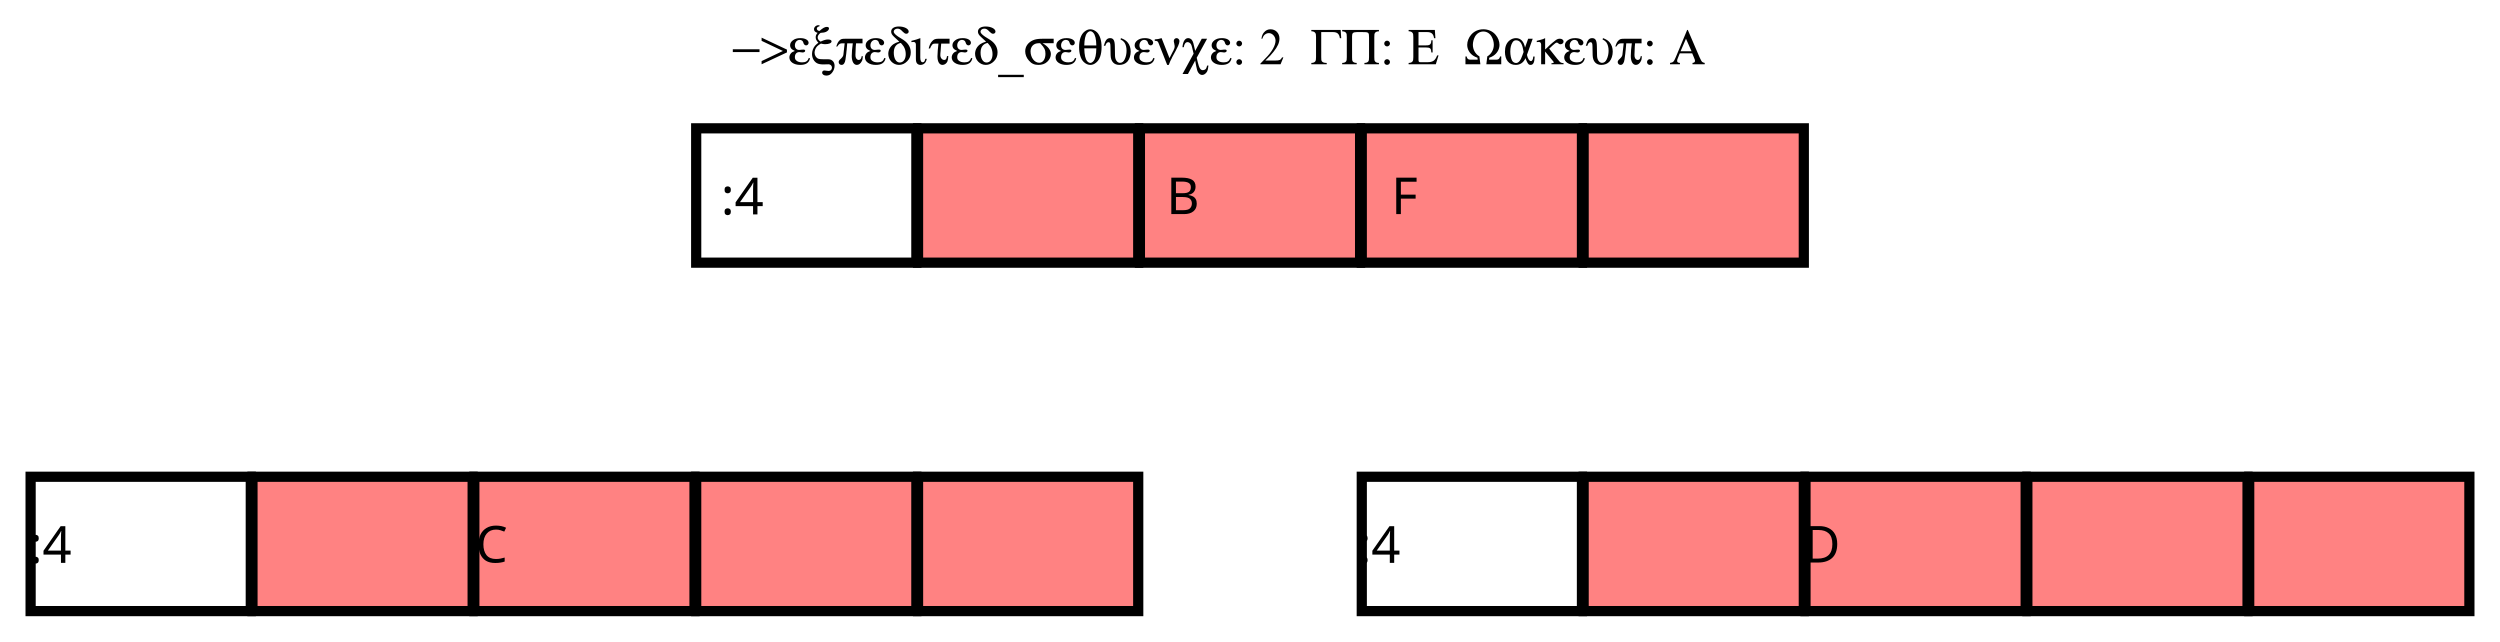
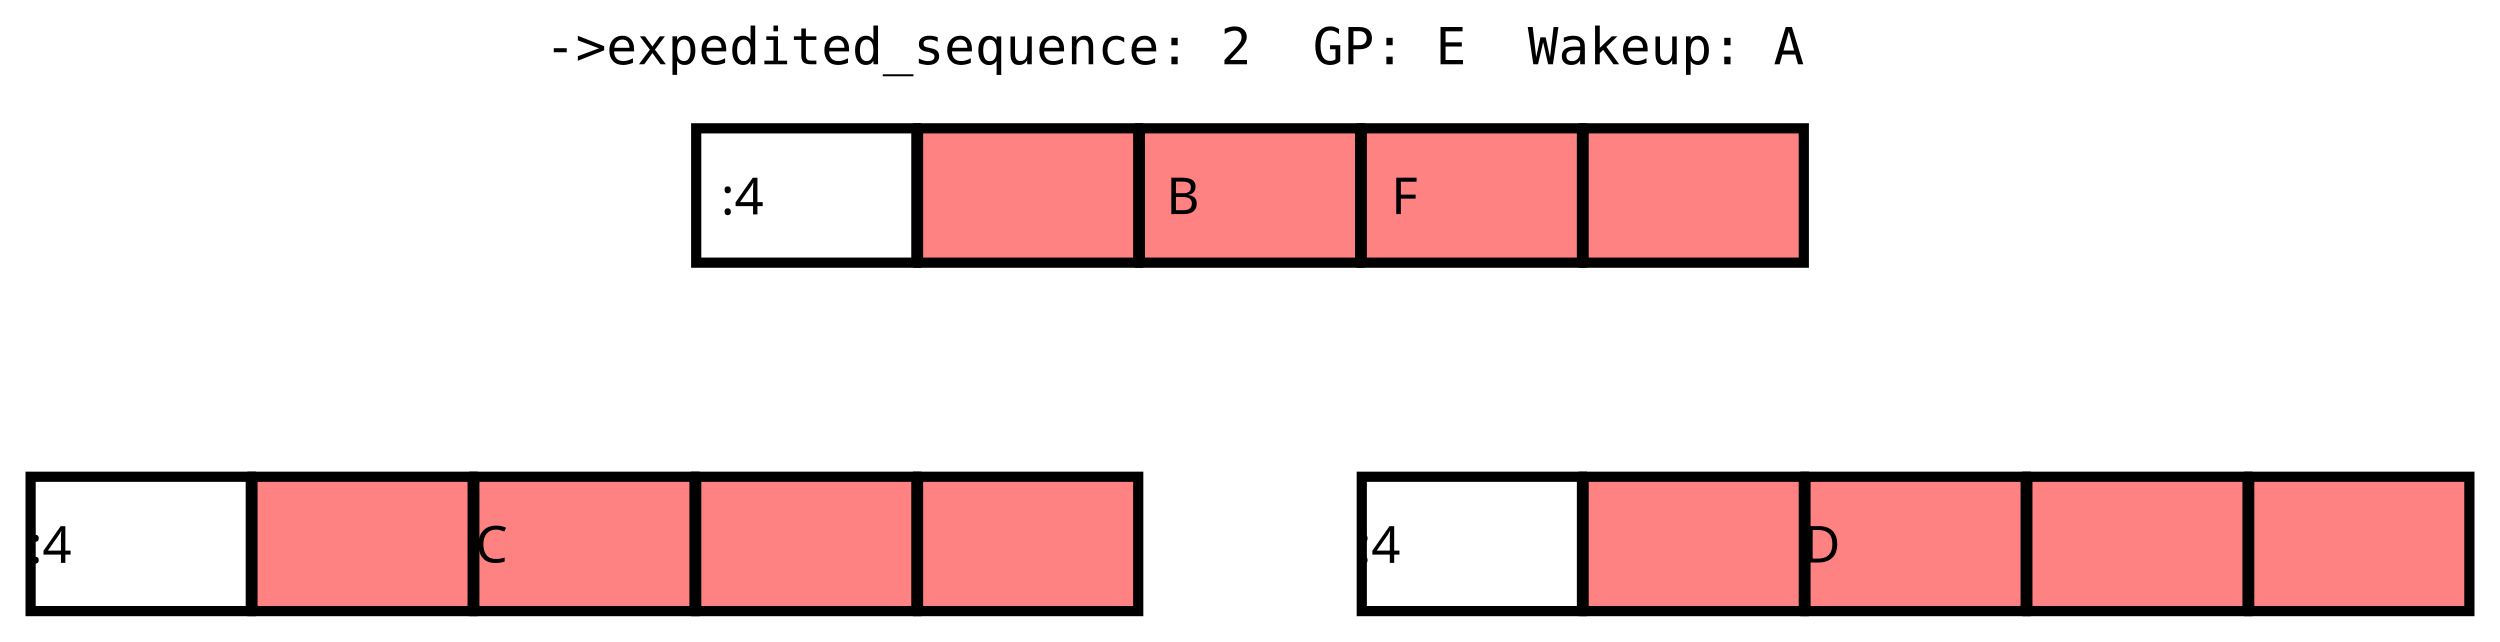
<svg xmlns="http://www.w3.org/2000/svg" width="490.051" height="125.787" id="svg2" version="1.1">
  <defs id="defs4">
    <marker orient="auto" refY="0" refX="0" id="Arrow2Lend" style="overflow:visible">
      <path id="path3792" style="fill-rule:evenodd;stroke-width:0.625;stroke-linejoin:round" d="M 8.719,4.034 -2.207,0.016 8.719,-4.002 c -1.745,2.372 -1.735,5.617 -6e-7,8.035 z" transform="matrix(-1.1,0,0,-1.1,-1.1,0)" />
    </marker>
    <marker orient="auto" refY="0" refX="0" id="Arrow2Lstart" style="overflow:visible">
      <path id="path3789" style="fill-rule:evenodd;stroke-width:0.625;stroke-linejoin:round" d="M 8.719,4.034 -2.207,0.016 8.719,-4.002 c -1.745,2.372 -1.735,5.617 -6e-7,8.035 z" transform="matrix(1.1,0,0,1.1,1.1,0)" />
    </marker>
    <marker orient="auto" refY="0" refX="0" id="Arrow2Lstart-4" style="overflow:visible">
      <path id="path3789-9" style="fill-rule:evenodd;stroke-width:0.625;stroke-linejoin:round" d="M 8.719,4.034 -2.207,0.016 8.719,-4.002 c -1.745,2.372 -1.735,5.617 -6e-7,8.035 z" transform="matrix(1.1,0,0,1.1,1.1,0)" />
    </marker>
    <marker orient="auto" refY="0" refX="0" id="Arrow2Lend-4" style="overflow:visible">
      <path id="path3792-4" style="fill-rule:evenodd;stroke-width:0.625;stroke-linejoin:round" d="M 8.719,4.034 -2.207,0.016 8.719,-4.002 c -1.745,2.372 -1.735,5.617 -6e-7,8.035 z" transform="matrix(-1.1,0,0,-1.1,-1.1,0)" />
    </marker>
  </defs>
  <g id="layer1" transform="translate(-117.0846,-249.9205)">
-     <flowRoot xml:space="preserve" id="flowRoot2985" style="font-size:10px;font-style:normal;font-variant:normal;font-weight:normal;font-stretch:normal;text-align:center;line-height:125%;letter-spacing:0px;word-spacing:0px;writing-mode:lr-tb;text-anchor:middle;fill:#000000;fill-opacity:1;stroke:none;font-family:Symbol;-inkscape-font-specification:Symbol">
+     <flowRoot xml:space="preserve" id="flowRoot2985" style="font-size:10px;font-style:normal;font-variant:normal;font-weight:normal;font-stretch:normal;text-align:center;line-height:125%;letter-spacing:0px;word-spacing:0px;writing-mode:lr-tb;text-anchor:middle;fill:#000000;fill-opacity:1;stroke:none;font-family:monospace;-inkscape-font-specification:monospace">
      <flowRegion id="flowRegion2987">
        <rect id="rect2989" width="82.857" height="11.429" x="240" y="492.362" />
      </flowRegion>
      <flowPara id="flowPara2991" />
    </flowRoot>
-     <text xml:space="preserve" style="font-size:10px;font-style:normal;font-variant:normal;font-weight:normal;font-stretch:normal;text-align:center;line-height:125%;letter-spacing:0px;word-spacing:0px;writing-mode:lr-tb;text-anchor:middle;fill:#000000;fill-opacity:1;stroke:none;font-family:Symbol;-inkscape-font-specification:Symbol" x="362.371" y="262.518" id="text4441">
+     <text xml:space="preserve" style="font-size:10px;font-style:normal;font-variant:normal;font-weight:normal;font-stretch:normal;text-align:center;line-height:125%;letter-spacing:0px;word-spacing:0px;writing-mode:lr-tb;text-anchor:middle;fill:#000000;fill-opacity:1;stroke:none;font-family:monospace;-inkscape-font-specification:monospace" x="362.371" y="262.518" id="text4441">
      <tspan id="tspan4443" x="362.371" y="262.518">-&gt;expedited_sequence: 2  GP: E  Wakeup: A</tspan>
    </text>
    <rect style="fill:none;stroke:#000000;stroke-width:2;stroke-miterlimit:4;stroke-opacity:1;stroke-dasharray:none;stroke-dashoffset:0" id="rect3101" width="43.159" height="26.334" x="253.552" y="275.075" />
    <rect style="fill:#ff8282;stroke:#000000;stroke-width:2;stroke-miterlimit:4;stroke-opacity:1;stroke-dasharray:none;stroke-dashoffset:0;fill-opacity:1" id="rect3101-3" width="43.159" height="26.334" x="297.041" y="275.075" />
    <rect style="fill:#ff8282;stroke:#000000;stroke-width:2;stroke-miterlimit:4;stroke-opacity:1;stroke-dasharray:none;stroke-dashoffset:0;fill-opacity:1" id="rect3101-3-6" width="43.159" height="26.334" x="427.509" y="275.075" />
    <rect style="fill:#ff8282;stroke:#000000;stroke-width:2;stroke-miterlimit:4;stroke-opacity:1;stroke-dasharray:none;stroke-dashoffset:0;fill-opacity:1" id="rect3101-3-6-7" width="43.159" height="26.334" x="384.02" y="275.075" />
    <rect style="fill:#ff8282;stroke:#000000;stroke-width:2;stroke-miterlimit:4;stroke-opacity:1;stroke-dasharray:none;stroke-dashoffset:0;fill-opacity:1" id="rect3101-3-6-7-5" width="43.159" height="26.334" x="340.531" y="275.075" />
    <g id="g3997" transform="translate(-0.8729553,0)">
      <rect y="343.374" x="123.958" height="26.334" width="43.159" id="rect3101-35" style="fill:none;stroke:#000000;stroke-width:2;stroke-miterlimit:4;stroke-opacity:1;stroke-dasharray:none;stroke-dashoffset:0" />
      <rect y="343.374" x="167.447" height="26.334" width="43.159" id="rect3101-3-62" style="fill:#ff8282;stroke:#000000;stroke-width:2;stroke-miterlimit:4;stroke-opacity:1;stroke-dasharray:none;stroke-dashoffset:0;fill-opacity:1" />
      <rect y="343.374" x="297.914" height="26.334" width="43.159" id="rect3101-3-6-9" style="fill:#ff8282;stroke:#000000;stroke-width:2;stroke-miterlimit:4;stroke-opacity:1;stroke-dasharray:none;stroke-dashoffset:0;fill-opacity:1" />
      <rect y="343.374" x="254.425" height="26.334" width="43.159" id="rect3101-3-6-7-1" style="fill:#ff8282;stroke:#000000;stroke-width:2;stroke-miterlimit:4;stroke-opacity:1;stroke-dasharray:none;stroke-dashoffset:0;fill-opacity:1" />
      <rect y="343.374" x="210.936" height="26.334" width="43.159" id="rect3101-3-6-7-5-2" style="fill:#ff8282;stroke:#000000;stroke-width:2;stroke-miterlimit:4;stroke-opacity:1;stroke-dasharray:none;stroke-dashoffset:0;fill-opacity:1" />
      <text xml:space="preserve" style="font-size:20px;font-style:normal;font-weight:normal;text-align:center;line-height:125%;letter-spacing:0px;word-spacing:0px;text-anchor:middle;fill:#000000;fill-opacity:1;stroke:none;font-family:Sans" x="146.001" y="360.252" id="text3013">
        <tspan id="tspan3015" x="146.001" y="360.252" style="font-size:10px">:4</tspan>
      </text>
      <text xml:space="preserve" style="font-size:20px;font-style:normal;font-weight:normal;text-align:center;line-height:125%;letter-spacing:0px;word-spacing:0px;text-anchor:middle;fill:#000000;fill-opacity:1;stroke:none;font-family:Sans" x="232.511" y="360.181" id="text3013-3-3">
        <tspan id="tspan3015-6-6" x="232.511" y="360.181" style="font-size:10px">C</tspan>
      </text>
    </g>
    <g id="g3019" transform="translate(260.0622,0)">
      <rect y="343.374" x="123.958" height="26.334" width="43.159" id="rect3101-35-0" style="fill:none;stroke:#000000;stroke-width:2;stroke-miterlimit:4;stroke-opacity:1;stroke-dasharray:none;stroke-dashoffset:0" />
      <rect y="343.374" x="167.447" height="26.334" width="43.159" id="rect3101-3-62-9" style="fill:#ff8282;fill-opacity:1;stroke:#000000;stroke-width:2;stroke-miterlimit:4;stroke-opacity:1;stroke-dasharray:none;stroke-dashoffset:0" />
      <rect y="343.374" x="297.914" height="26.334" width="43.159" id="rect3101-3-6-9-3" style="fill:#ff8282;fill-opacity:1;stroke:#000000;stroke-width:2;stroke-miterlimit:4;stroke-opacity:1;stroke-dasharray:none;stroke-dashoffset:0" />
      <rect y="343.374" x="254.425" height="26.334" width="43.159" id="rect3101-3-6-7-1-6" style="fill:#ff8282;fill-opacity:1;stroke:#000000;stroke-width:2;stroke-miterlimit:4;stroke-opacity:1;stroke-dasharray:none;stroke-dashoffset:0" />
      <rect y="343.374" x="210.936" height="26.334" width="43.159" id="rect3101-3-6-7-5-2-0" style="fill:#ff8282;fill-opacity:1;stroke:#000000;stroke-width:2;stroke-miterlimit:4;stroke-opacity:1;stroke-dasharray:none;stroke-dashoffset:0" />
      <text xml:space="preserve" style="font-size:20px;font-style:normal;font-weight:normal;text-align:center;line-height:125%;letter-spacing:0px;word-spacing:0px;text-anchor:middle;fill:#000000;fill-opacity:1;stroke:none;font-family:Sans" x="145.549" y="360.252" id="text3013-3">
        <tspan id="tspan3015-6" x="145.549" y="360.252" style="font-size:10px">:4</tspan>
      </text>
      <text xml:space="preserve" style="font-size:20px;font-style:normal;font-weight:normal;text-align:center;line-height:125%;letter-spacing:0px;word-spacing:0px;text-anchor:middle;fill:#000000;fill-opacity:1;stroke:none;font-family:Sans" x="232.318" y="360.186" id="text3013-3-3-7">
        <tspan id="tspan3015-6-6-5" x="232.318" y="360.186" style="font-size:10px">D</tspan>
      </text>
    </g>
    <text xml:space="preserve" style="font-size:20px;font-style:normal;font-weight:normal;text-align:center;line-height:125%;letter-spacing:0px;word-spacing:0px;text-anchor:middle;fill:#000000;fill-opacity:1;stroke:none;font-family:Sans" x="275.596" y="291.953" id="text3013-36">
      <tspan id="tspan3015-7" x="275.596" y="291.953" style="font-size:10px">:4</tspan>
    </text>
    <text xml:space="preserve" style="font-size:20px;font-style:normal;font-weight:normal;text-align:center;line-height:125%;letter-spacing:0px;word-spacing:0px;text-anchor:middle;fill:#000000;fill-opacity:1;stroke:none;font-family:Sans" x="361.971" y="291.887" id="text3013-3-36">
      <tspan id="tspan3015-6-7" x="361.971" y="291.887" style="font-size:10px">B</tspan>
    </text>
    <text xml:space="preserve" style="font-size:20px;font-style:normal;font-weight:normal;text-align:center;line-height:125%;letter-spacing:0px;word-spacing:0px;text-anchor:middle;fill:#000000;fill-opacity:1;stroke:none;font-family:Sans" x="405.404" y="291.887" id="text3013-3-36-3">
      <tspan id="tspan3015-6-7-6" x="405.404" y="291.887" style="font-size:10px">F</tspan>
    </text>
  </g>
</svg>
